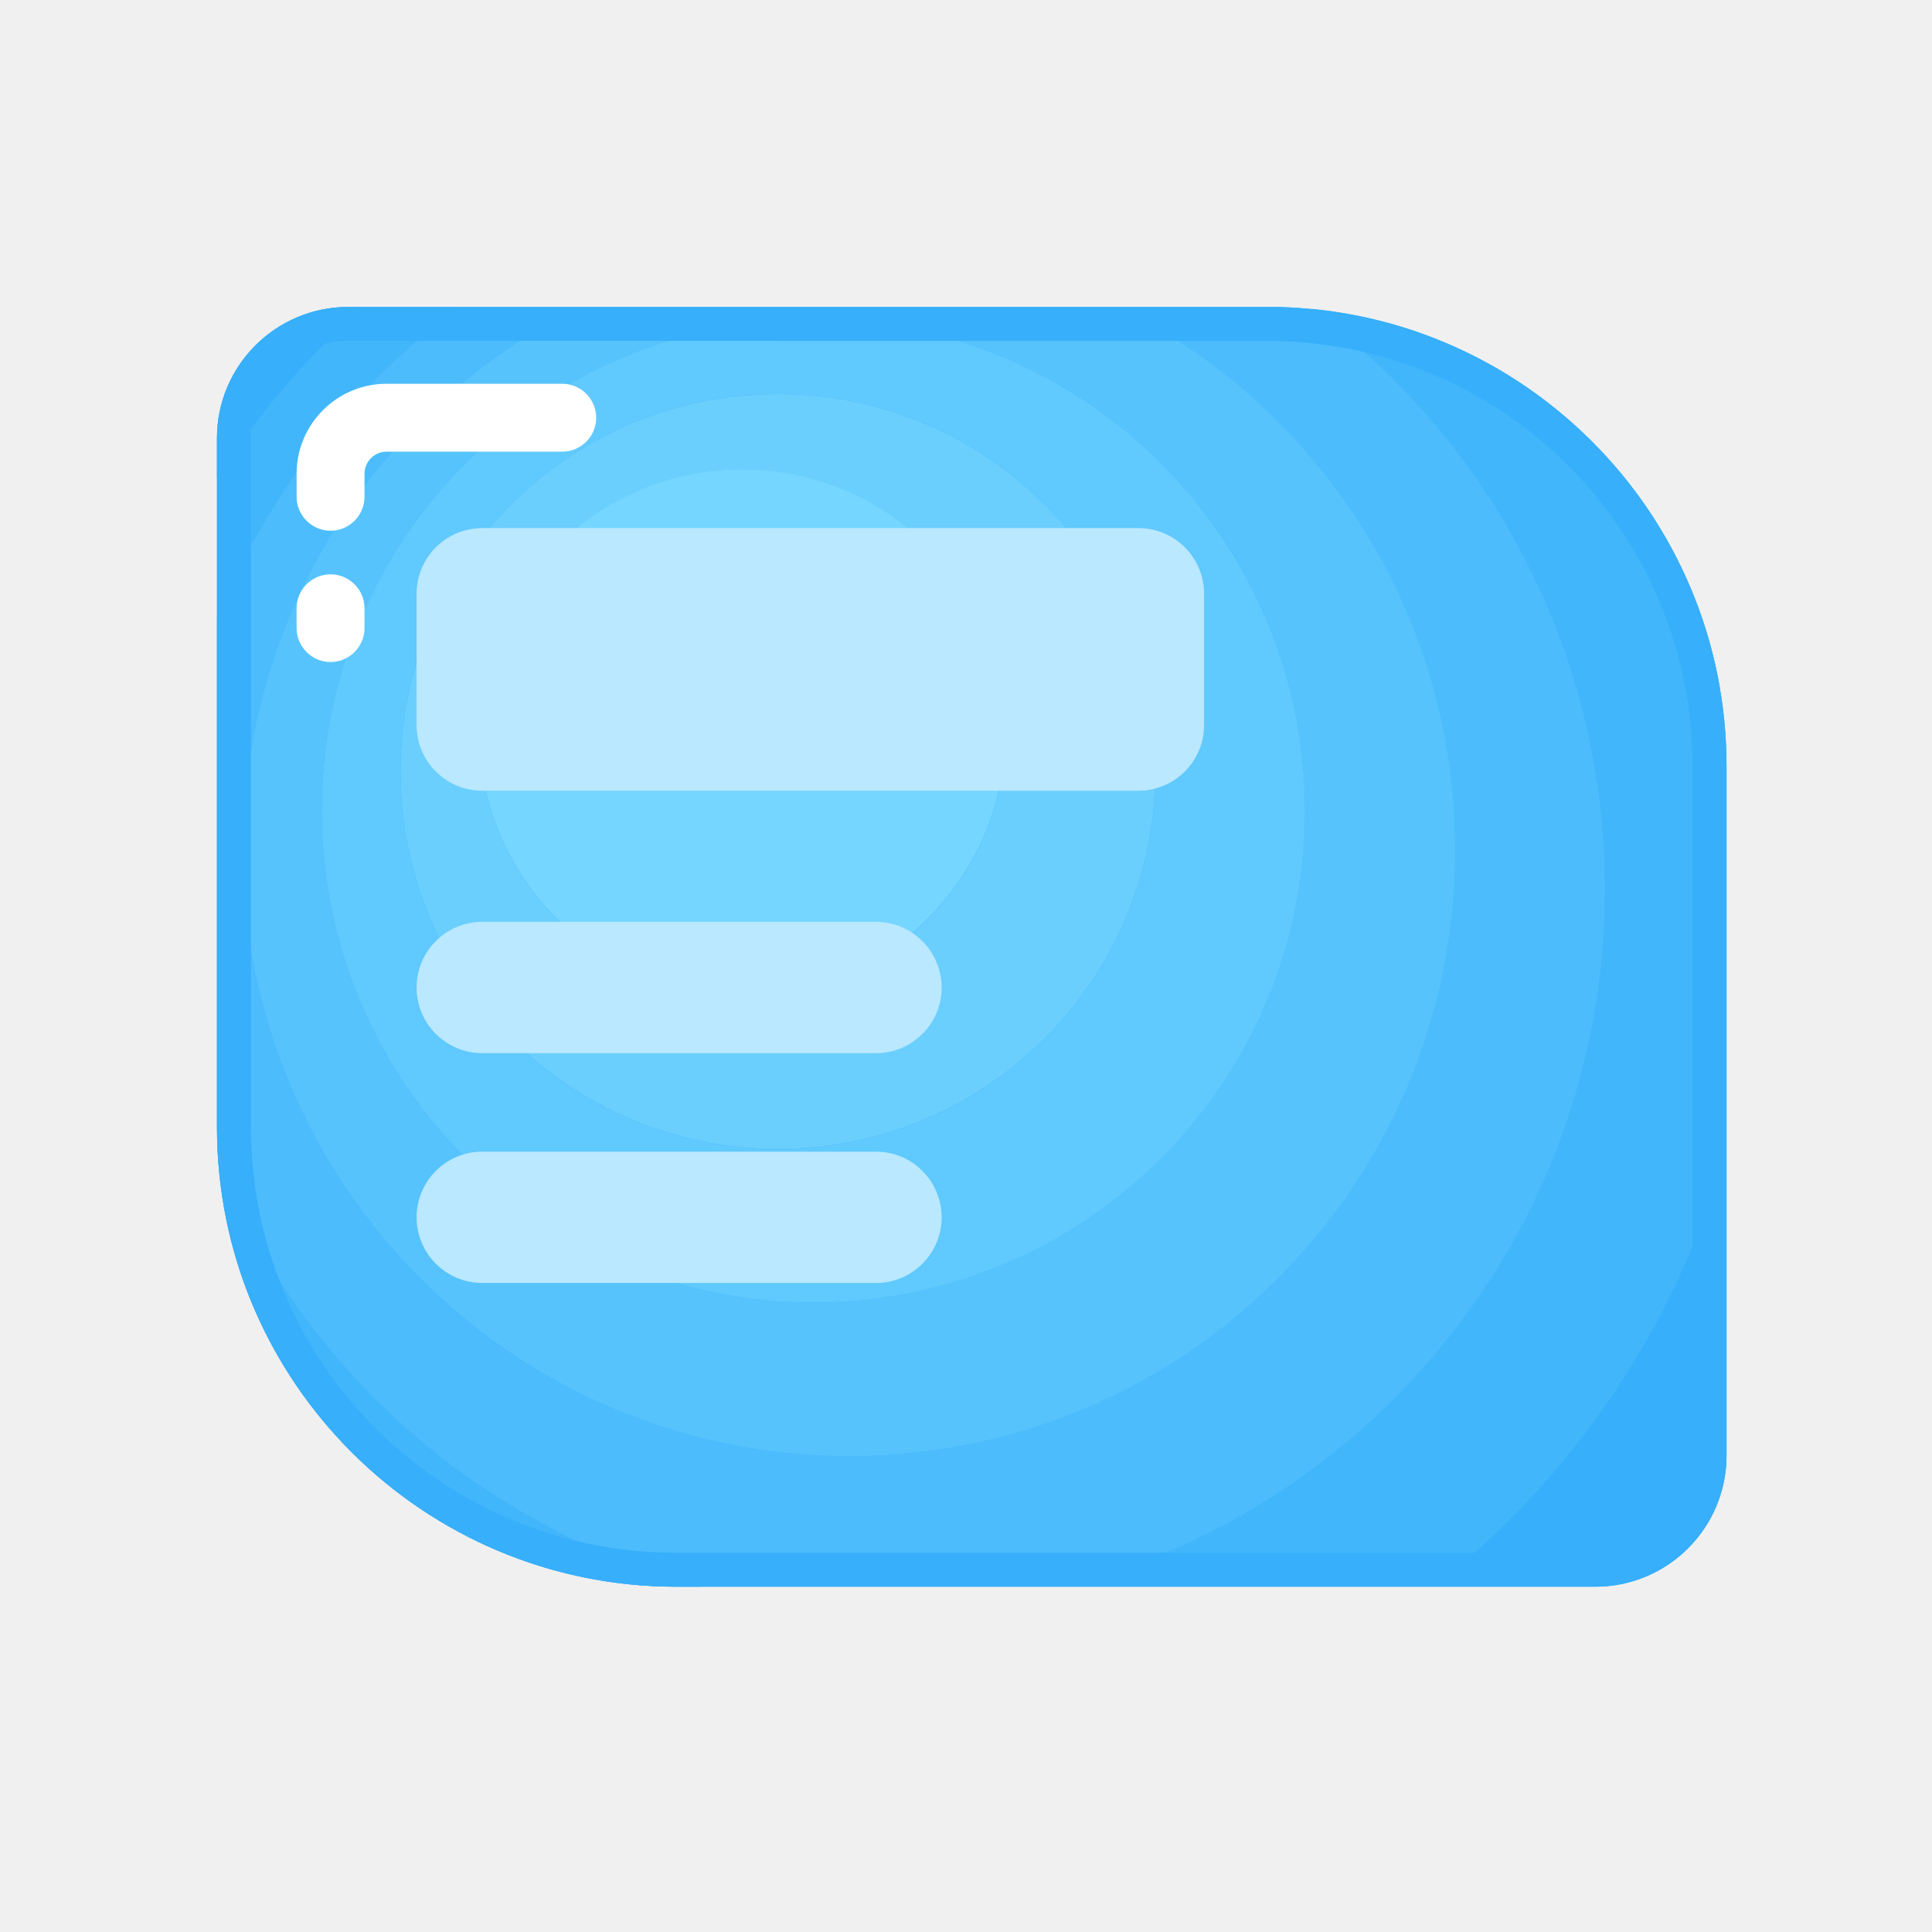
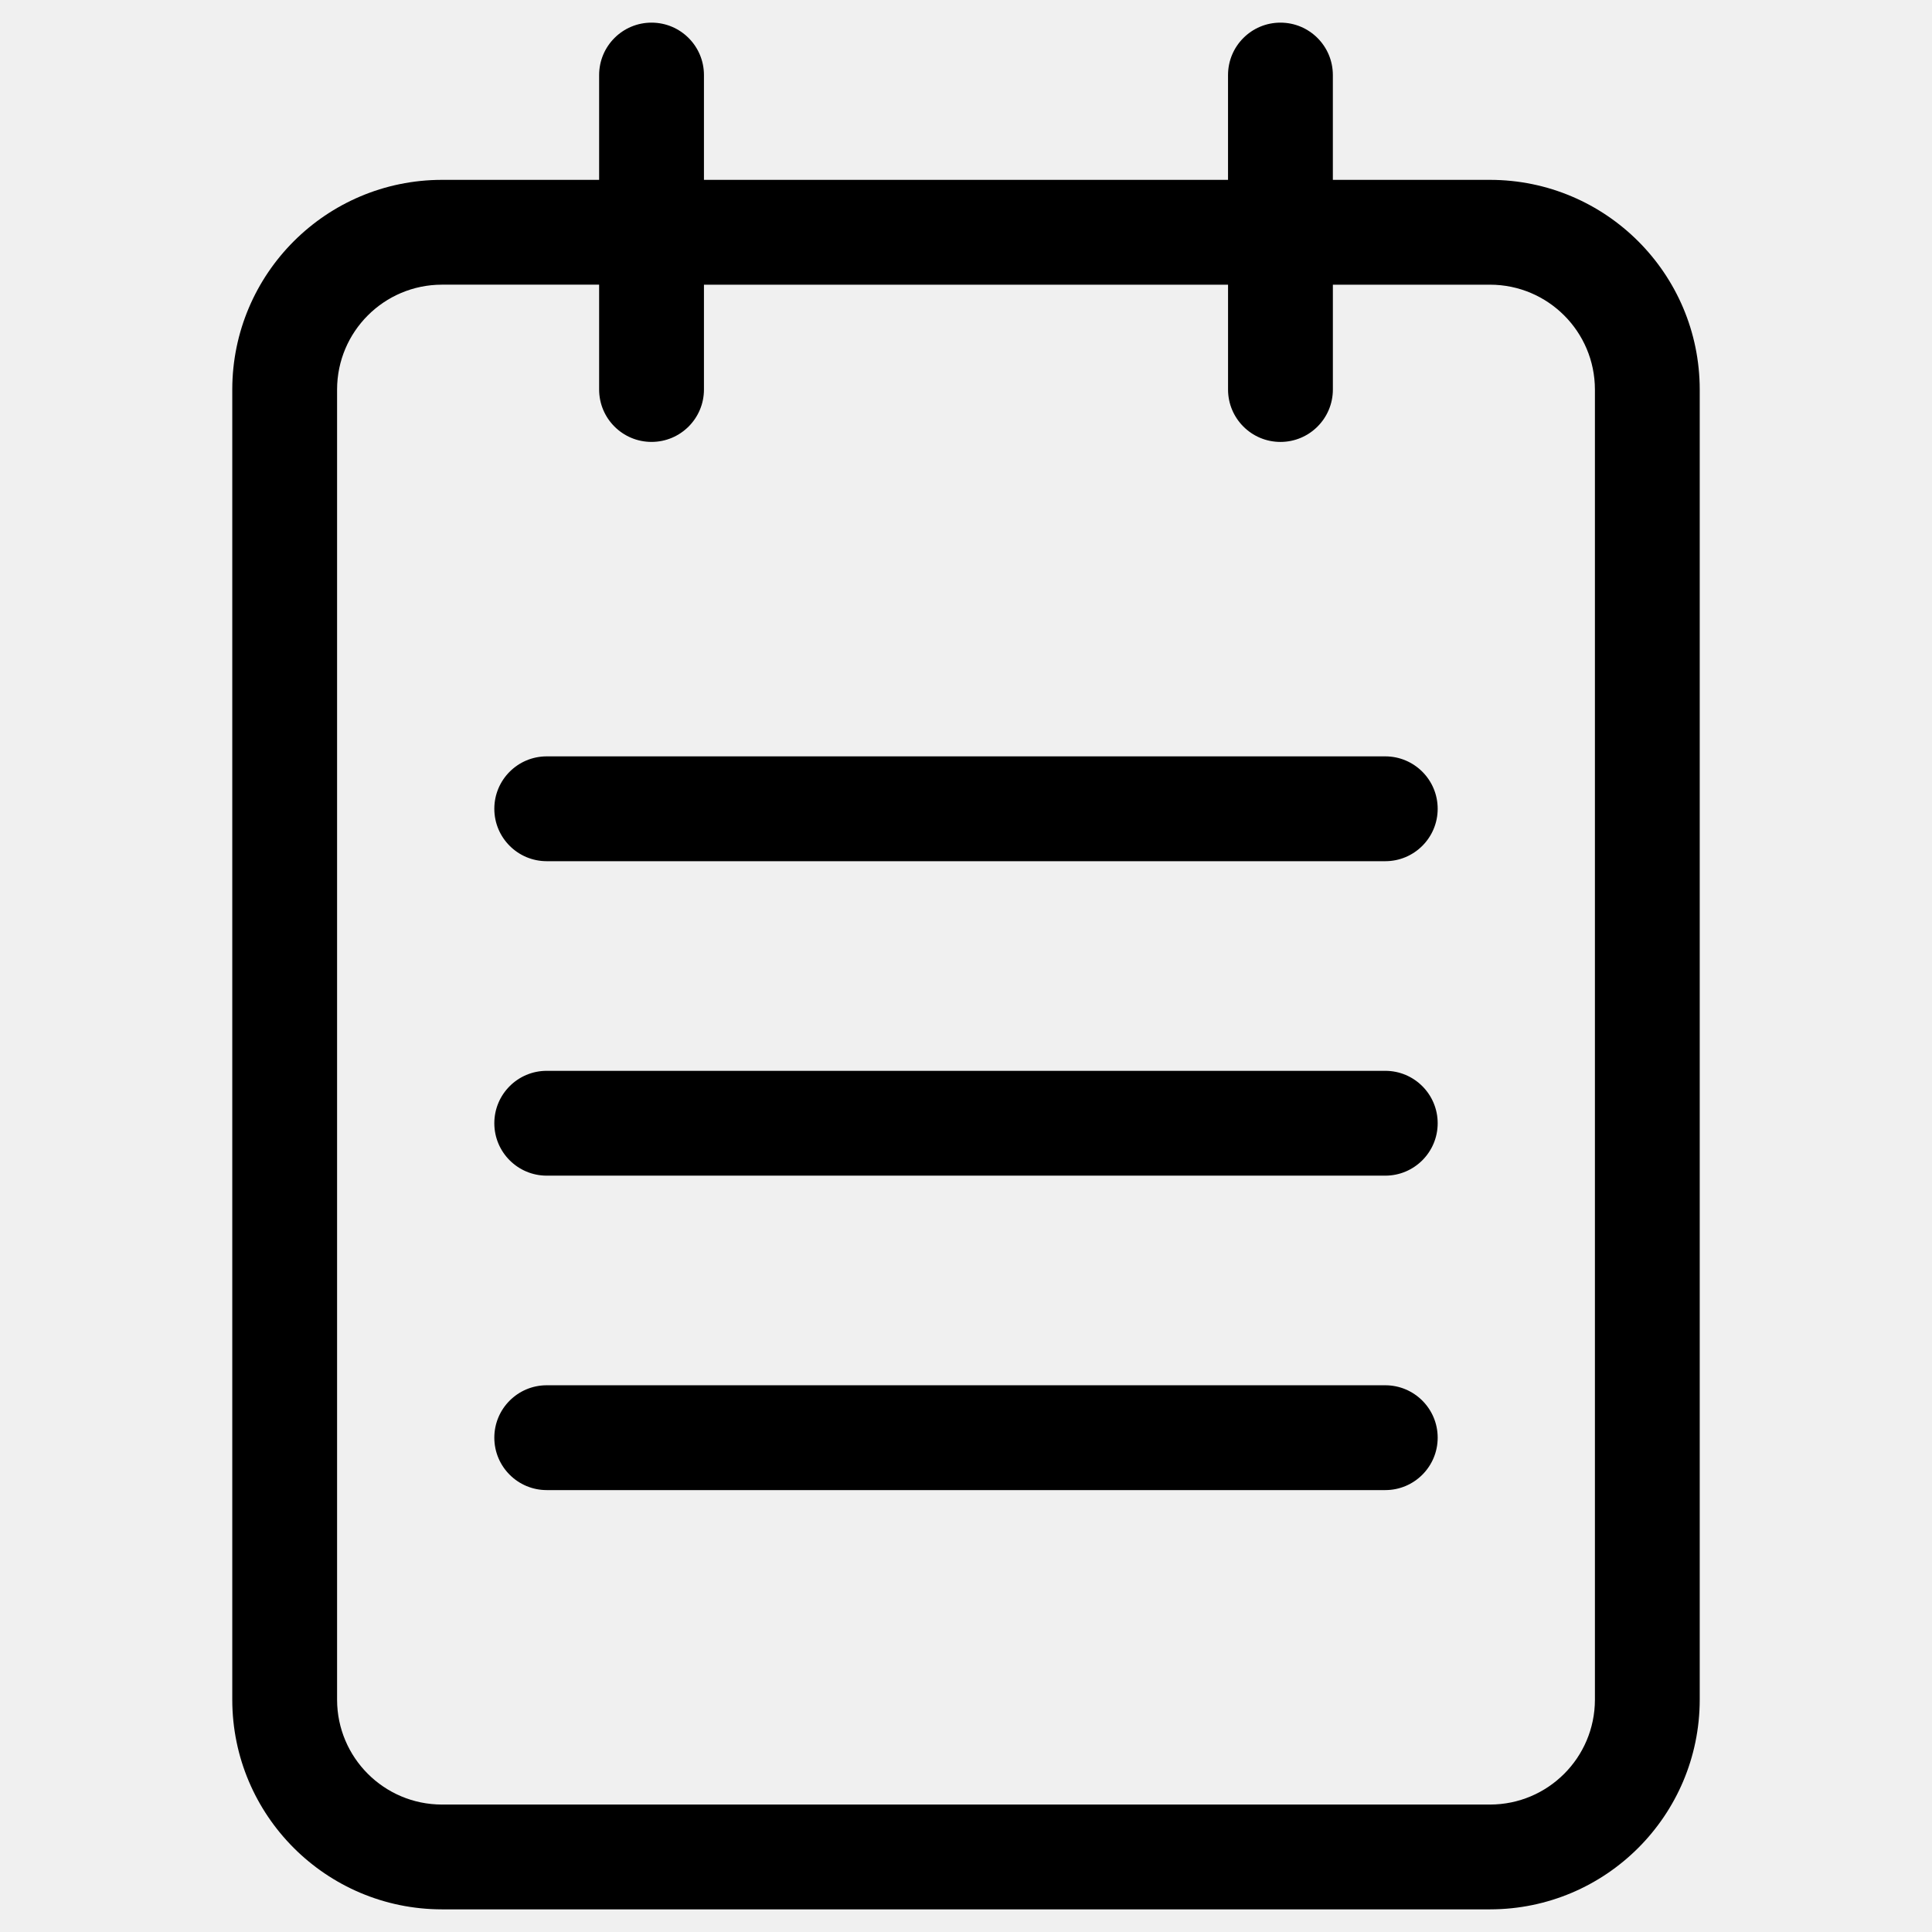
- <svg xmlns="http://www.w3.org/2000/svg" t="1522054135789" class="icon" style="" viewBox="0 0 1024 1024" version="1.1" p-id="2620" width="200" height="200">
+ <svg xmlns="http://www.w3.org/2000/svg" t="1522118368420" class="icon" style="" viewBox="0 0 1024 1024" version="1.1" p-id="2872" width="200" height="200">
  <defs>
    <style type="text/css" />
  </defs>
-   <path d="M184.6 162.7h487c134.5 0 243.5 109 243.5 243.5v365.2c0 38.4-31.1 69.6-69.6 69.6h-487C224 840.9 115 731.9 115 597.4V232.2c0-38.4 31.2-69.5 69.6-69.5z" fill="#37AFFA" p-id="2621" />
-   <path d="M857.5 248.9c23.2 35.2 41.5 73.9 54 115.2-7.7-43.5-26.7-82.9-54-115.2zM192.2 162.7h-7.6c-38.4 0-69.6 31.1-69.6 69.6v21c21.6-33.6 47.6-64.1 77.2-90.6zM915 771.3V607.5c-25.3 93.8-80.5 175.2-154.9 233.4h85.3c38.5 0 69.6-31.1 69.6-69.6z" fill="#37AFFA" p-id="2622" />
-   <path d="M115.9 617.6C126.1 742.7 230.9 841 358.5 841h13.6c-116.2-30.4-210.9-114.1-256.2-223.4zM915 607.5V406.1c0-14.3-1.3-28.4-3.6-42.1-12.5-41.2-30.8-80-54-115.2-39.9-47.1-97.3-78.8-162.1-85.1 94.3 69.5 155.4 181.4 155.4 307.5 0 177.5-121.1 326.7-285.2 369.6h194.6c74.4-58.1 129.7-139.5 154.9-233.3zM243.9 162.7h-51.7c-29.6 26.5-55.6 57-77.1 90.6v73.9C142 261 187 204.2 243.9 162.7z" fill="#41B6FB" p-id="2623" />
-   <path d="M850.7 471.3c0-126.1-61.1-238-155.4-307.5-7.8-0.8-15.7-1.2-23.8-1.2h-78.8c105.8 52.6 178.5 161.7 178.5 287.9 0 177.4-143.8 321.3-321.3 321.3S128.7 628 128.7 450.5c0-126.2 72.7-235.3 178.5-287.9h-63.4C187 204.2 142 261 115 327.1v270.3c0 6.8 0.3 13.5 0.8 20.1 45.3 109.3 140 193 256.2 223.4h193.5c164.1-42.8 285.2-192 285.2-369.6z" fill="#4CBCFC" p-id="2624" />
-   <path d="M128.7 450.5c0 177.4 143.8 321.3 321.3 321.3S771.3 628 771.3 450.5c0-126.2-72.7-235.3-178.5-287.9H307.2c-105.8 52.6-178.5 161.8-178.5 287.9z m302.4-281.4c144 0 260.6 116.7 260.6 260.6S575.1 690.4 431.1 690.4 170.5 573.7 170.5 429.7s116.7-260.6 260.6-260.6z" fill="#56C3FD" p-id="2625" />
-   <path d="M431.1 690.4c144 0 260.6-116.7 260.6-260.6S575.1 169.1 431.1 169.1 170.5 285.8 170.5 429.7s116.7 260.7 260.6 260.7z m-18.8-481.5c110.5 0 200 89.5 200 200s-89.5 200-200 200-200-89.5-200-200 89.5-200 200-200z" fill="#60C9FD" p-id="2626" />
-   <path d="M412.3 608.9c110.5 0 200-89.5 200-200s-89.5-200-200-200-200 89.5-200 200 89.5 200 200 200z m-18.9-360.1c77 0 139.4 62.4 139.4 139.4s-62.4 139.4-139.4 139.4S254 465.2 254 388.2s62.5-139.4 139.4-139.4z" fill="#6BCFFE" p-id="2627" />
-   <path d="M393.4 388.1m-139.4 0a139.4 139.4 0 1 0 278.8 0 139.4 139.4 0 1 0-278.8 0Z" fill="#75D6FF" p-id="2628" />
-   <path d="M671.6 180.7c30.4 0 60 6 87.8 17.7 26.8 11.4 51 27.6 71.7 48.3s37 44.8 48.3 71.7c11.8 27.8 17.7 57.3 17.7 87.8v365.2c0 28.4-23.1 51.6-51.6 51.6h-487c-30.4 0-60-6-87.8-17.7-26.8-11.4-51-27.6-71.7-48.3s-37-44.8-48.3-71.7C139 657.4 133 627.9 133 597.4V232.2c0-28.4 23.1-51.6 51.6-51.6l487 0.1m0-18h-487c-38.4 0-69.6 31.1-69.6 69.6v365.2C115 732 224 841 358.5 841h487c38.4 0 69.6-31.1 69.6-69.6V406.1C915 271.7 806 162.7 671.6 162.7z" fill="#37AFFA" p-id="2629" />
-   <path d="M603.4 279.9H255.6c-19.2 0-34.8 15.6-34.8 34.8v69.6c0 19.2 15.6 34.8 34.8 34.8h347.8c19.2 0 34.8-15.6 34.8-34.8v-69.6c0-19.2-15.6-34.8-34.8-34.8zM464.3 488.6H255.6c-19.2 0-34.8 15.6-34.8 34.8s15.6 34.8 34.8 34.8h208.7c19.2 0 34.8-15.6 34.8-34.8-0.1-19.2-15.6-34.8-34.8-34.8z m0 121.8H255.6c-19.2 0-34.8 15.6-34.8 34.8s15.6 34.8 34.8 34.8h208.7c19.2 0 34.8-15.6 34.8-34.8-0.1-19.3-15.6-34.8-34.8-34.8z" fill="#B9E8FF" p-id="2630" />
-   <path d="M175.2 281.3c-9.9 0-18-8.1-18-18v-12.2c0-26.3 21.4-47.7 47.7-47.7H298c9.9 0 18 8.1 18 18s-8.1 18-18 18h-93.1c-6.5 0-11.7 5.3-11.7 11.7v12.2c0 9.9-8.1 18-18 18zM175.2 350.9c-9.9 0-18-8.1-18-18v-10.5c0-9.9 8.1-18 18-18s18 8.1 18 18v10.5c0 9.9-8.1 18-18 18z" fill="#FFFFFF" p-id="2631" />
+   <path d="M789.78 95.33h-83.34V39.78a27.78 27.78 0 1 0-55.56 0v55.55H373.11V39.78a27.78 27.78 0 1 0-55.56 0v55.55h-83.33a111.22 111.22 0 0 0-111.11 111.11v694.45A111.22 111.22 0 0 0 234.22 1012h555.56a111.22 111.22 0 0 0 111.11-111.11V206.44A111.22 111.22 0 0 0 789.78 95.33z m55.56 805.56a55.63 55.63 0 0 1-55.56 55.56H234.22a55.63 55.63 0 0 1-55.56-55.56V206.44a55.63 55.63 0 0 1 55.56-55.56h83.33v55.56a27.78 27.78 0 1 0 55.56 0v-55.55h277.78v55.56a27.78 27.78 0 1 0 55.56 0v-55.56h83.33a55.63 55.63 0 0 1 55.56 55.56z" p-id="2873" />
+   <path d="M734.22 567.56H289.78a27.78 27.78 0 1 0 0 55.56h444.44a27.78 27.78 0 1 0 0-55.56zM734.22 400.89H289.78a27.78 27.78 0 1 0 0 55.56h444.44a27.78 27.78 0 1 0 0-55.56zM734.22 734.22H289.78a27.78 27.78 0 0 0 0 55.56h444.44a27.78 27.78 0 0 0 0-55.56z" p-id="2874" />
</svg>
